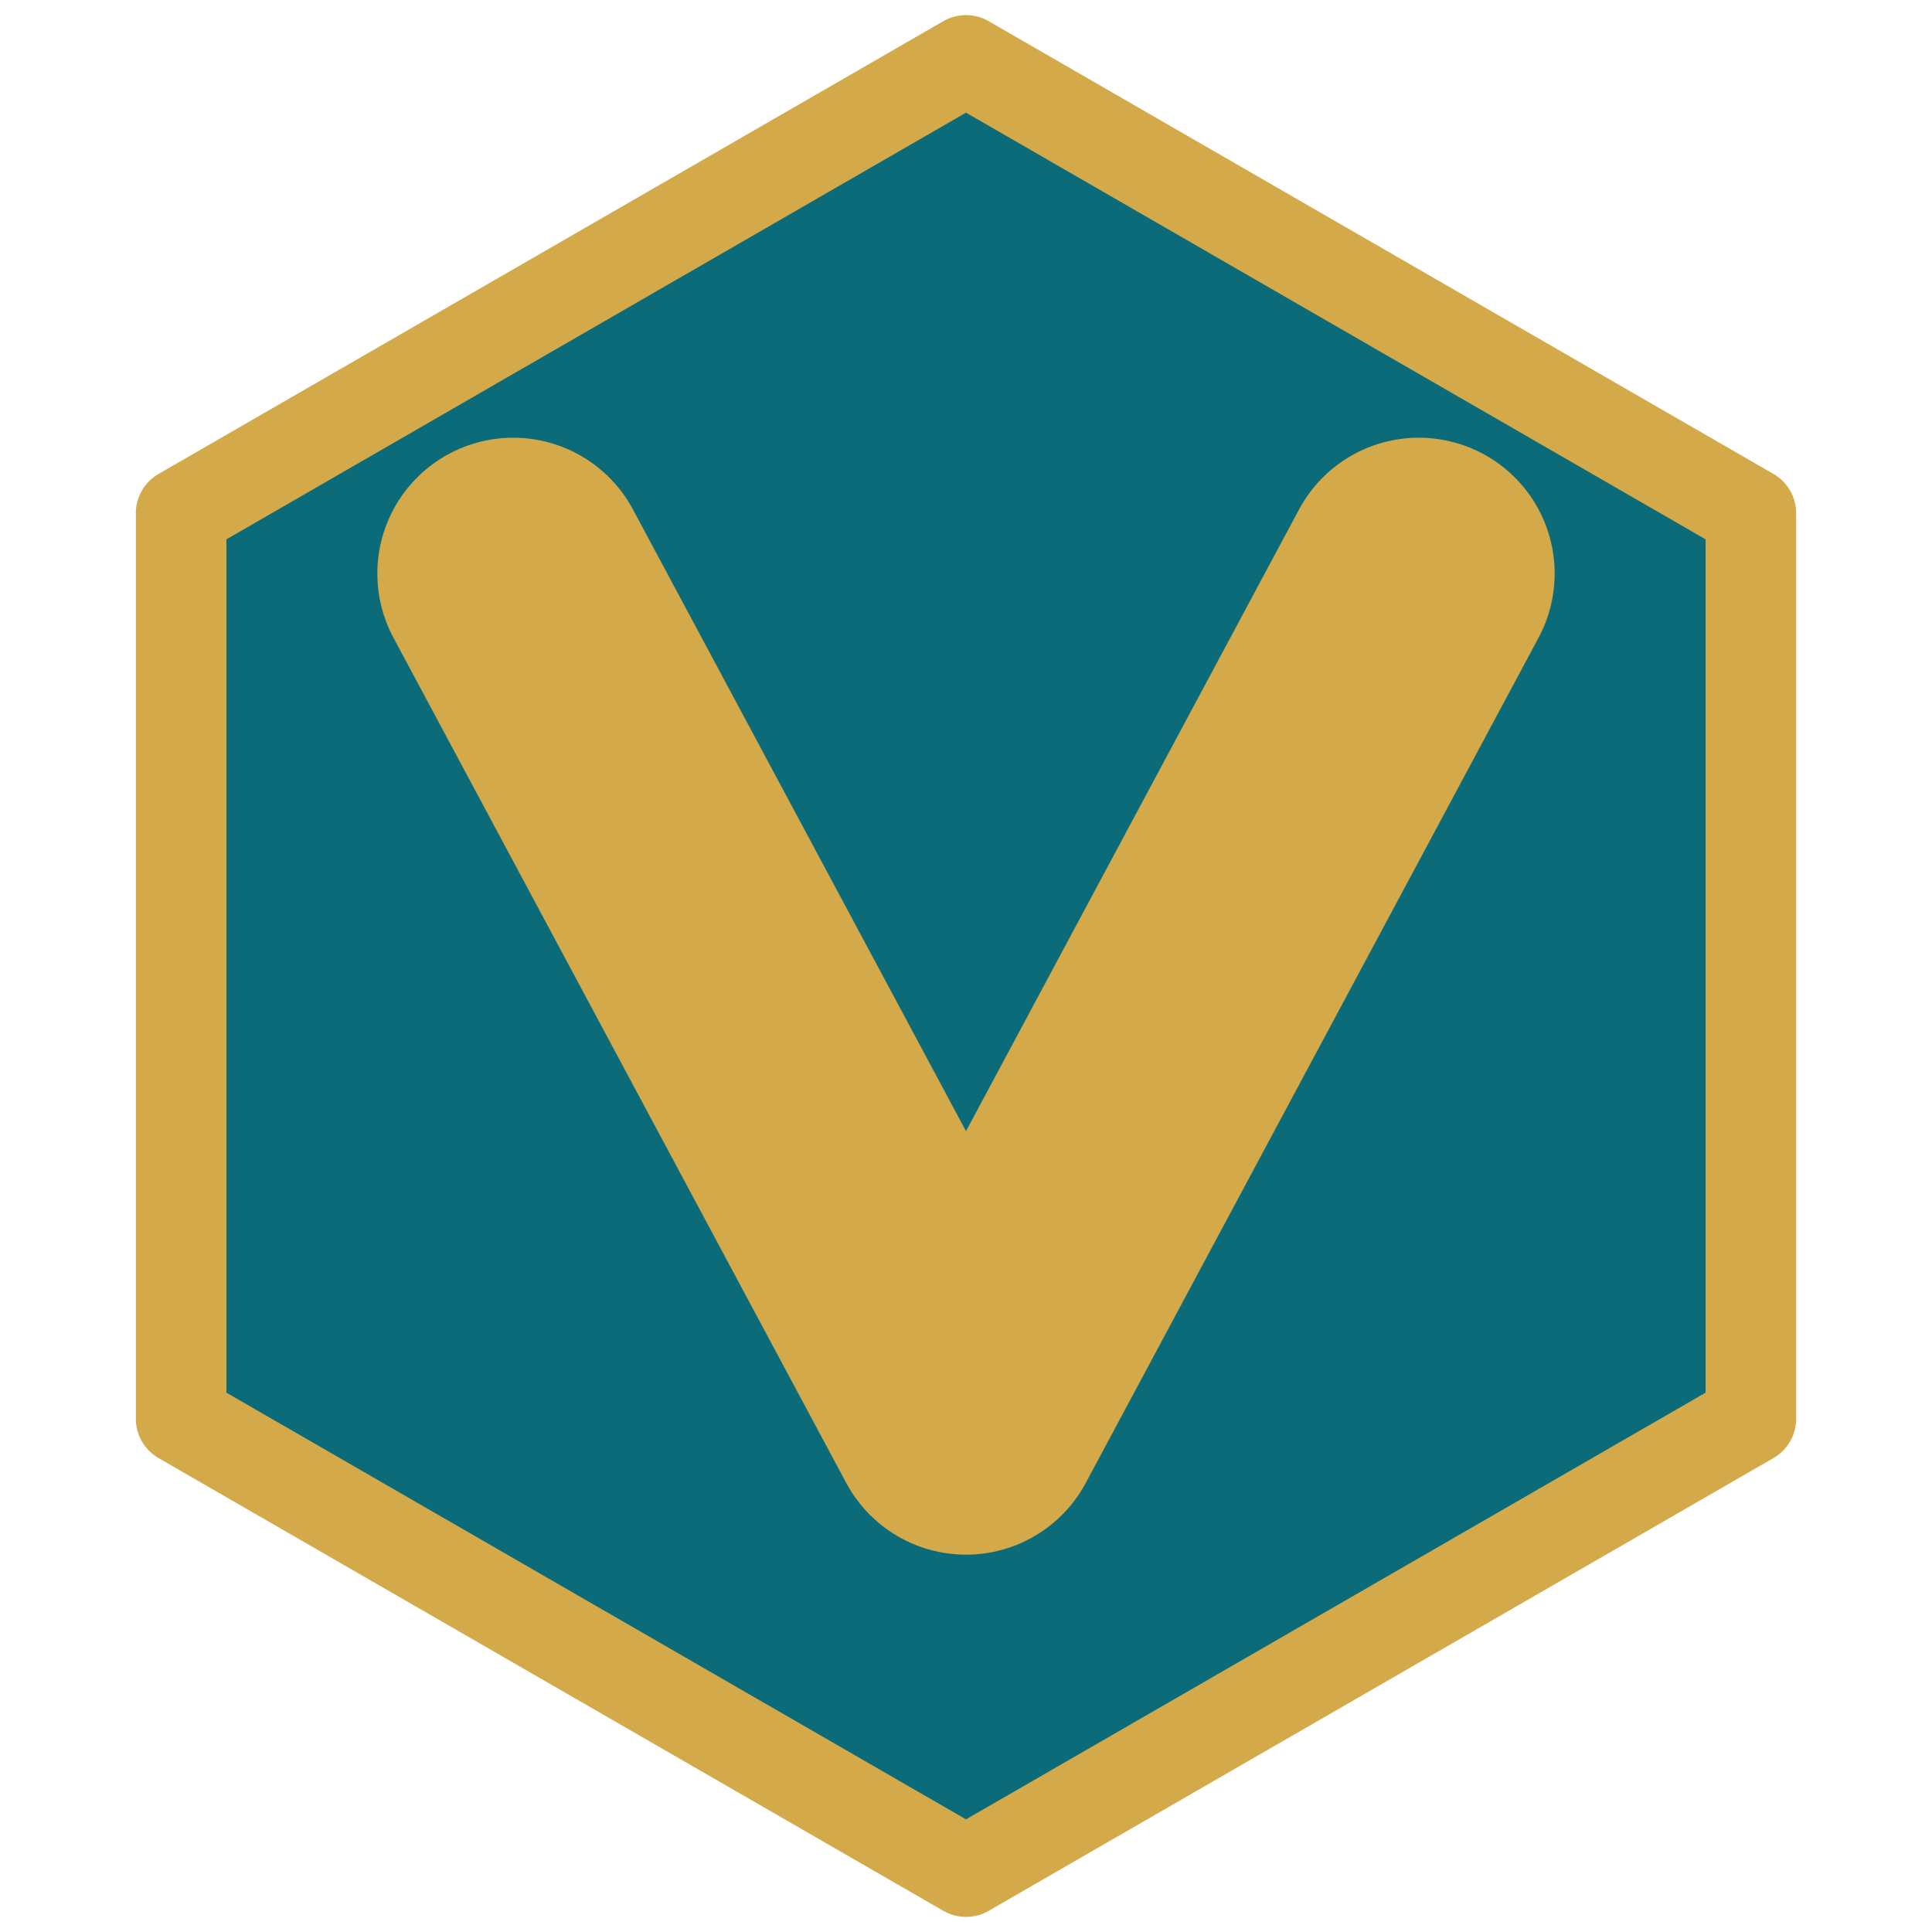
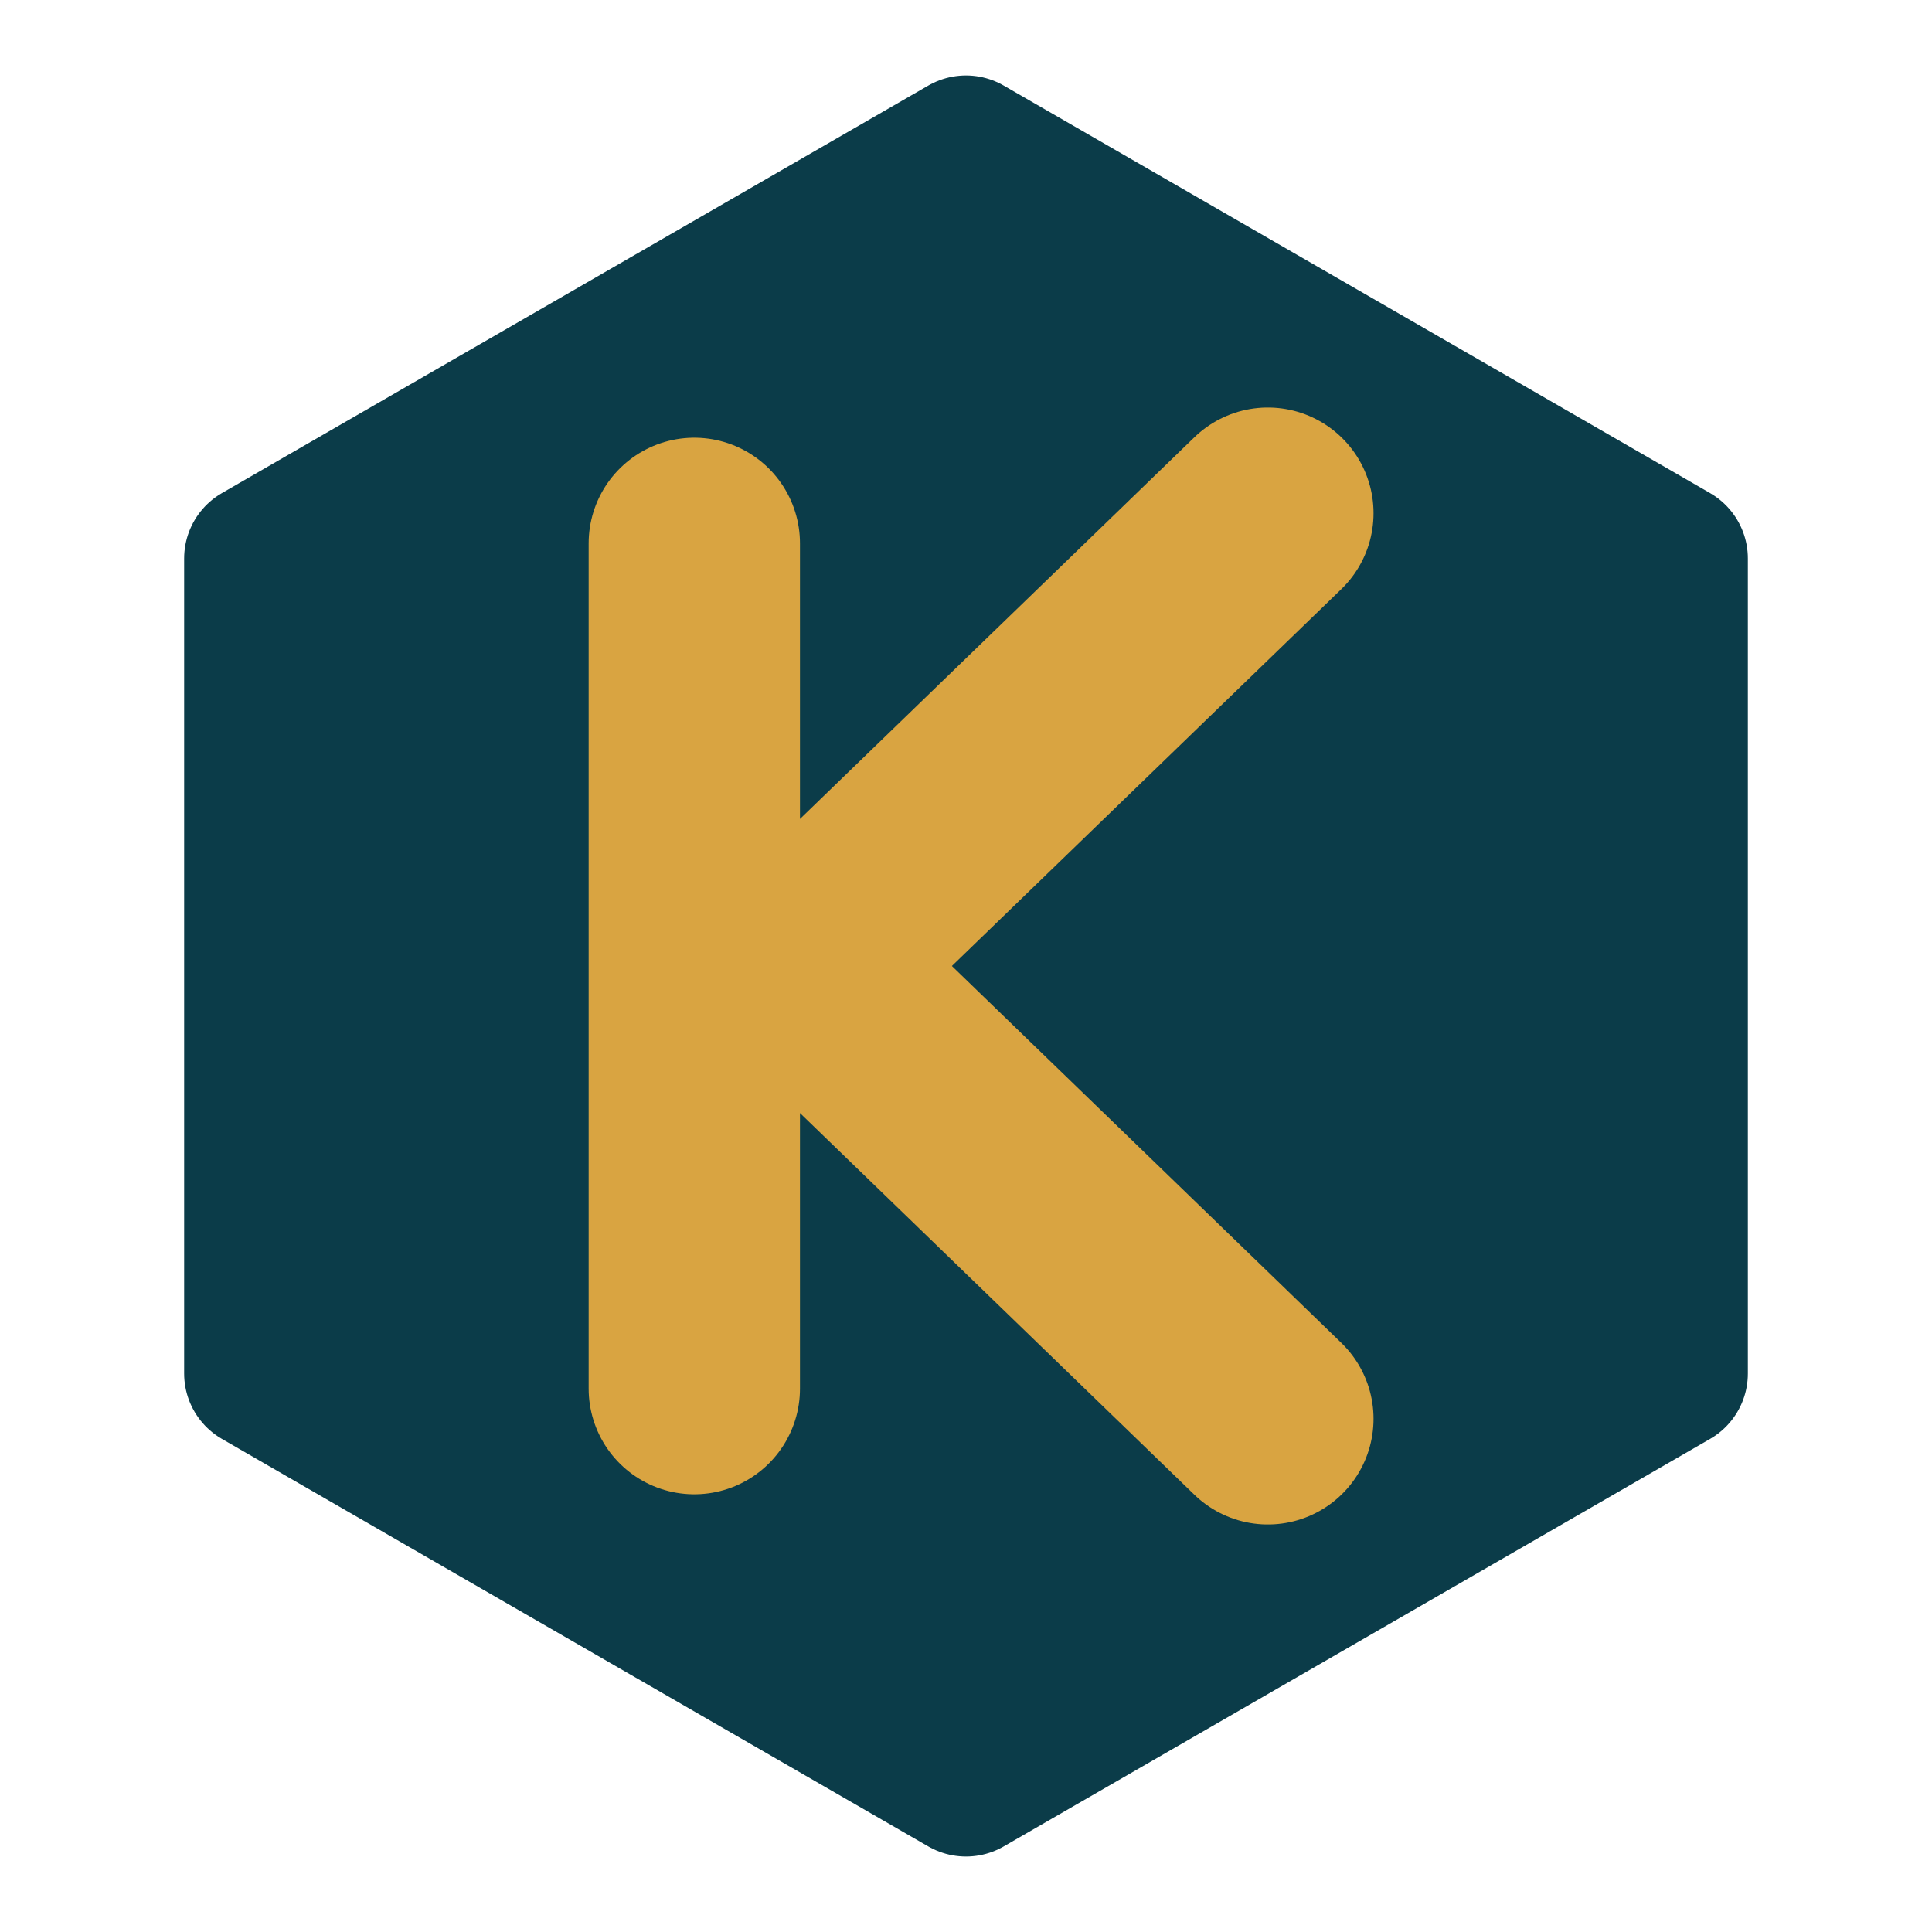
<svg xmlns="http://www.w3.org/2000/svg" viewBox="0 0 64 64">
-   <polygon points="32,2 58,17 58,47 32,62 6,47 6,17" fill="#0B6B78" stroke="#D4A94A" stroke-width="3" stroke-linejoin="round" />
-   <path d="M17 19 L32 47 L47 19" fill="none" stroke="#D4A94A" stroke-width="9" stroke-linecap="round" stroke-linejoin="round" />
+   <polygon points="32,5 55.4,18.5 55.4,45.5 32,59 8.6,45.5 8.6,18.5" fill="#0B3C49" stroke="#0B3C49" stroke-width="5" stroke-linejoin="round" />
+   <path d="M23 18V46M26.5 32L42 17M26.5 32L42 47" fill="none" stroke="#D9A441" stroke-width="7" stroke-linecap="round" stroke-linejoin="round" />
</svg>
